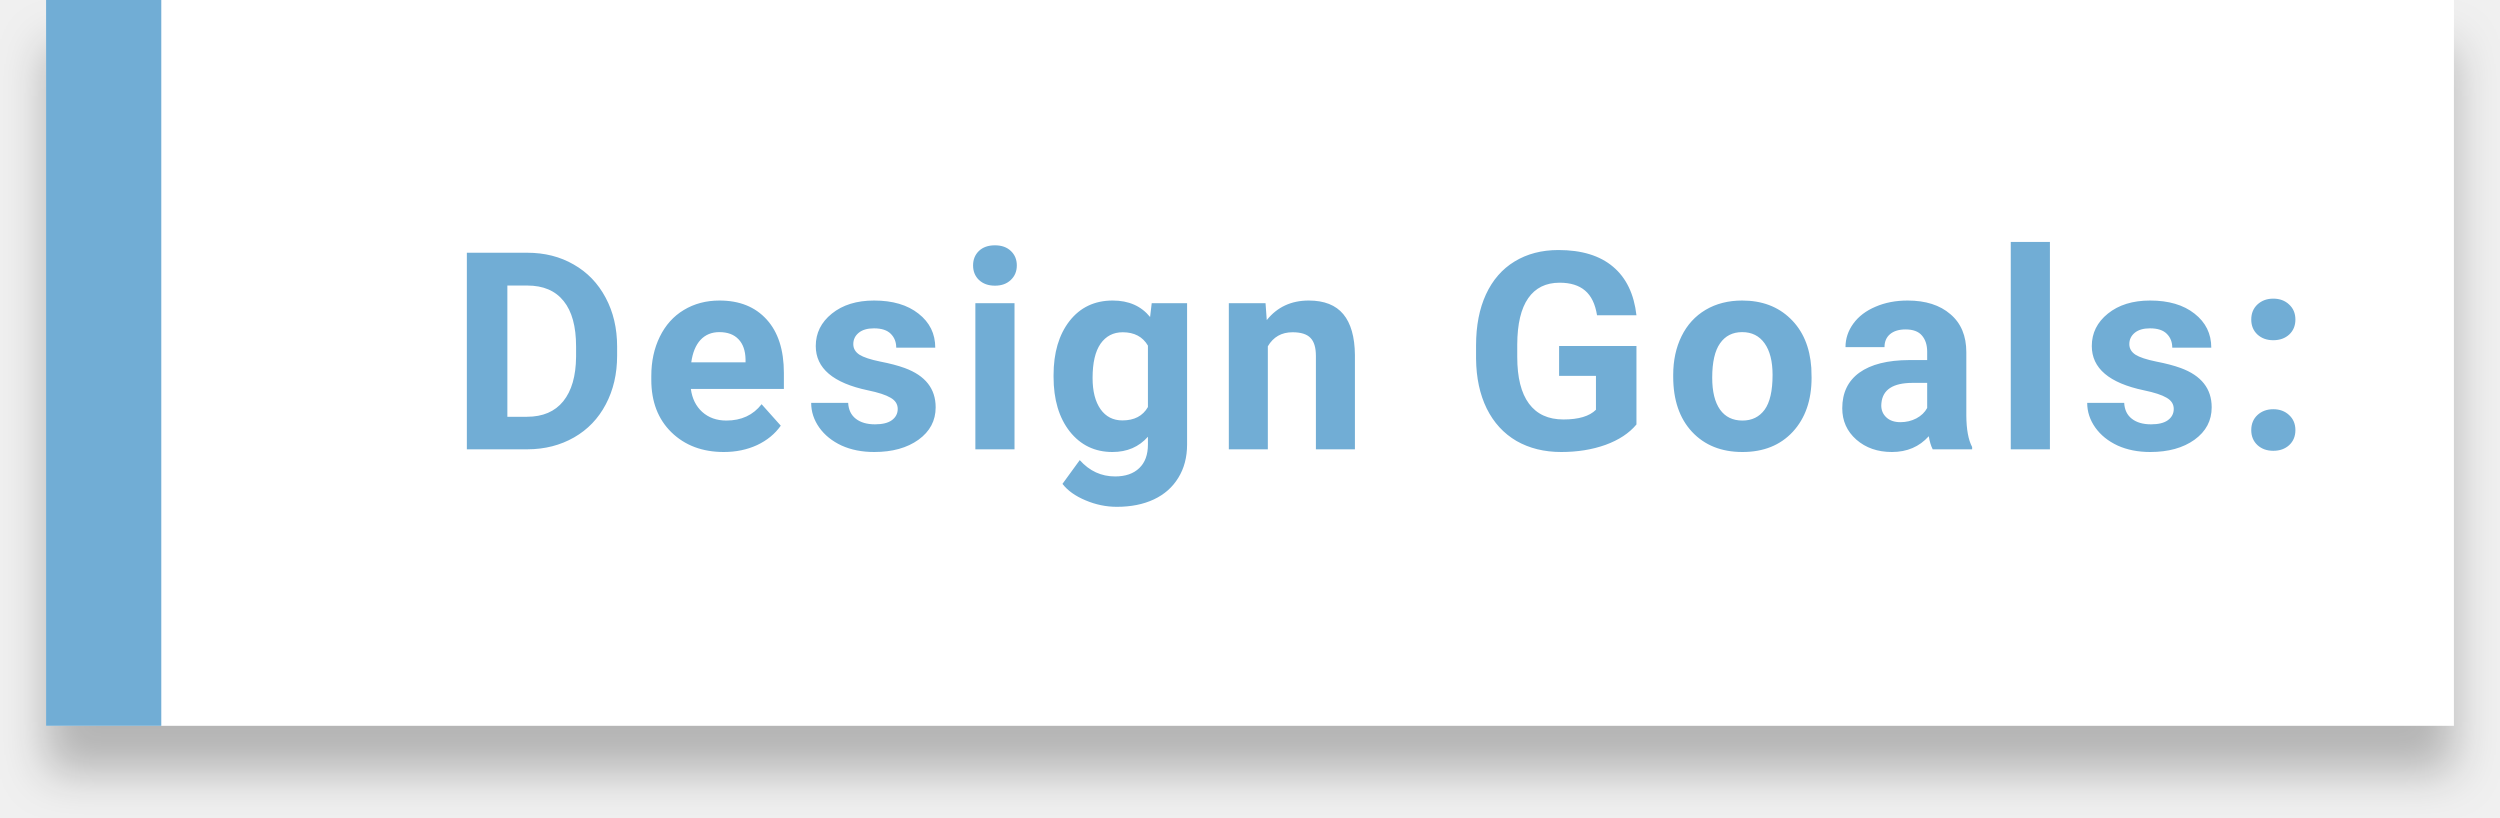
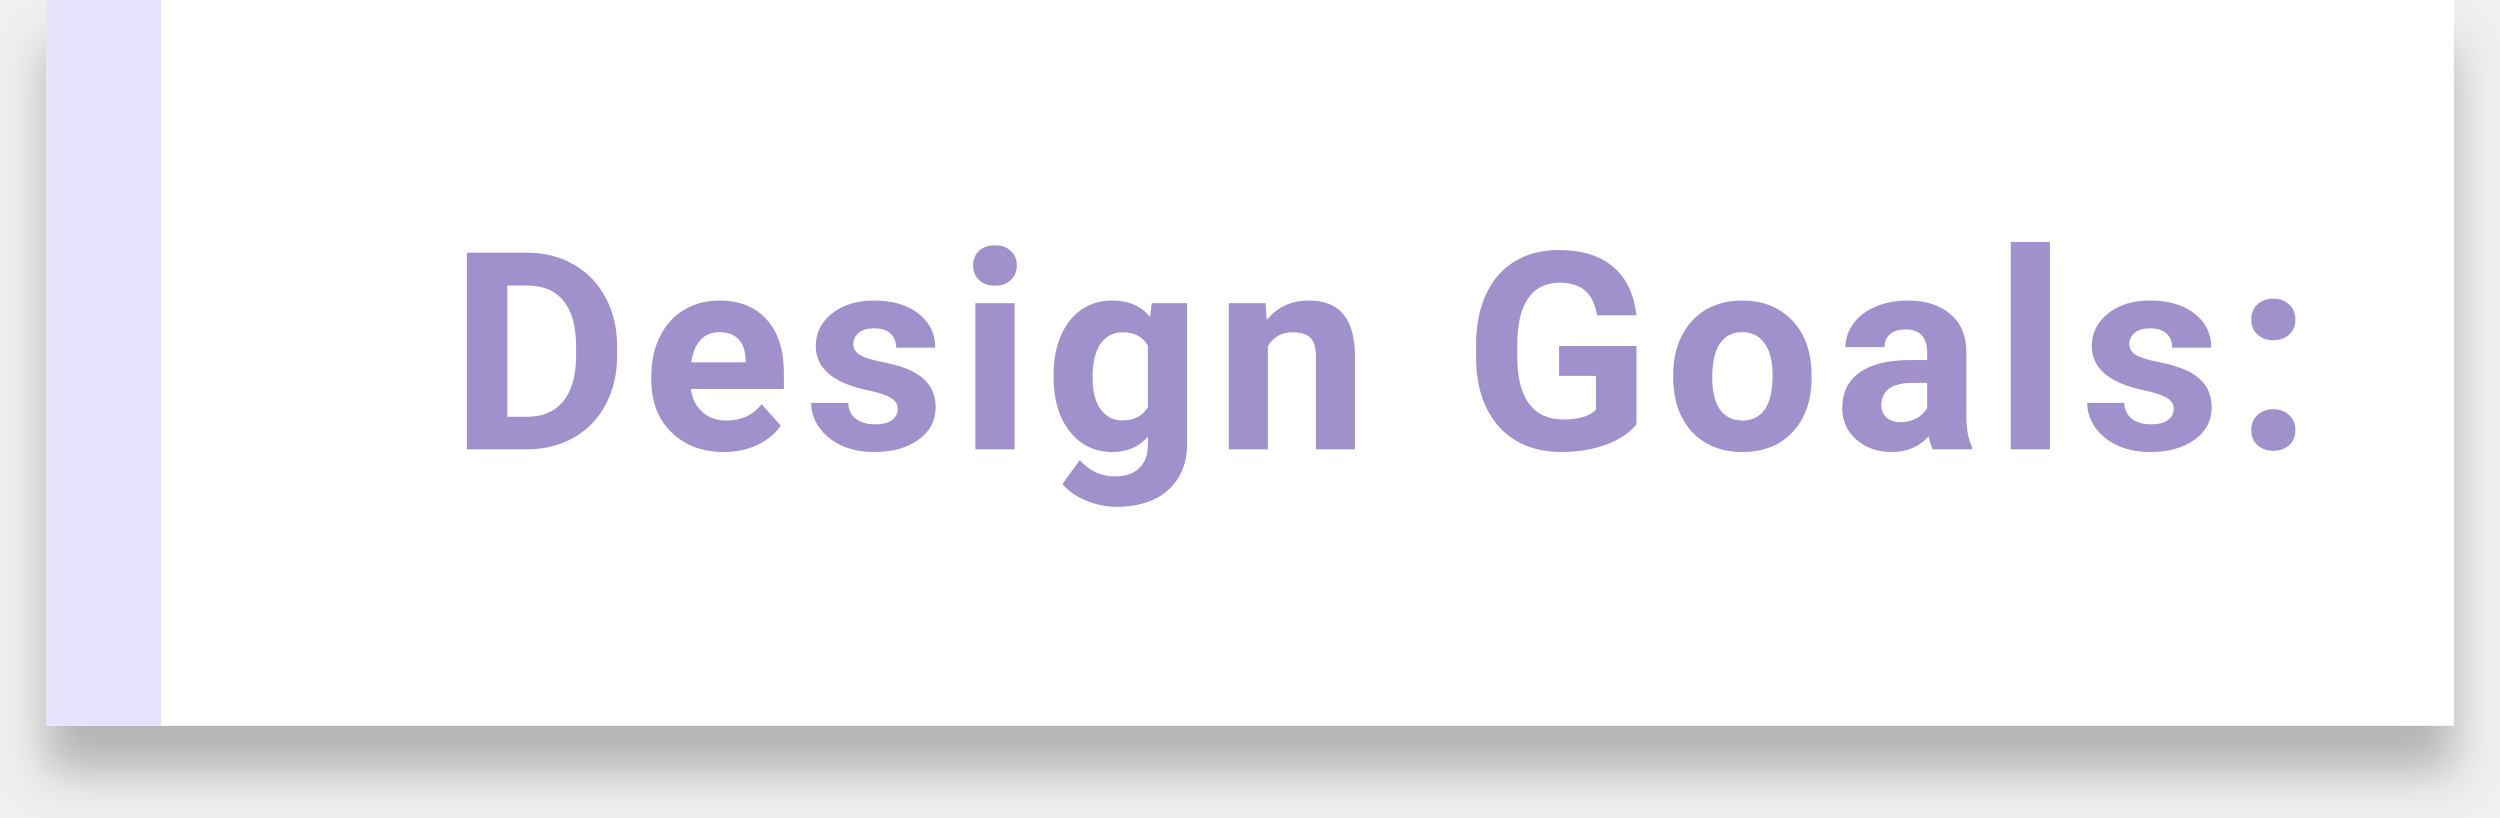
<svg xmlns="http://www.w3.org/2000/svg" width="217" height="71" viewBox="0 0 217 71" fill="none">
  <g filter="url(#filter0_d)">
    <rect x="4" width="209" height="63" fill="white" />
  </g>
-   <path d="M40.523 39V21.938H45.773C47.273 21.938 48.613 22.277 49.793 22.957C50.98 23.629 51.906 24.59 52.57 25.84C53.234 27.082 53.566 28.496 53.566 30.082V30.867C53.566 32.453 53.238 33.863 52.582 35.098C51.934 36.332 51.016 37.289 49.828 37.969C48.641 38.648 47.301 38.992 45.809 39H40.523ZM44.039 24.785V36.176H45.738C47.113 36.176 48.164 35.727 48.891 34.828C49.617 33.93 49.988 32.645 50.004 30.973V30.07C50.004 28.336 49.645 27.023 48.926 26.133C48.207 25.234 47.156 24.785 45.773 24.785H44.039ZM62.826 39.234C60.967 39.234 59.451 38.664 58.279 37.523C57.115 36.383 56.533 34.863 56.533 32.965V32.637C56.533 31.363 56.779 30.227 57.271 29.227C57.764 28.219 58.459 27.445 59.357 26.906C60.264 26.359 61.295 26.086 62.451 26.086C64.186 26.086 65.549 26.633 66.541 27.727C67.541 28.82 68.041 30.371 68.041 32.379V33.762H59.967C60.076 34.59 60.404 35.254 60.951 35.754C61.506 36.254 62.205 36.504 63.049 36.504C64.353 36.504 65.373 36.031 66.107 35.086L67.771 36.949C67.264 37.668 66.576 38.23 65.709 38.637C64.842 39.035 63.881 39.234 62.826 39.234ZM62.439 28.828C61.767 28.828 61.221 29.055 60.799 29.508C60.385 29.961 60.119 30.609 60.002 31.453H64.713V31.184C64.697 30.434 64.494 29.855 64.103 29.449C63.713 29.035 63.158 28.828 62.439 28.828ZM77.922 35.496C77.922 35.082 77.715 34.758 77.301 34.523C76.894 34.281 76.238 34.066 75.332 33.879C72.316 33.246 70.808 31.965 70.808 30.035C70.808 28.91 71.273 27.973 72.203 27.223C73.141 26.465 74.363 26.086 75.871 26.086C77.48 26.086 78.766 26.465 79.726 27.223C80.695 27.98 81.18 28.965 81.18 30.176H77.793C77.793 29.691 77.637 29.293 77.324 28.98C77.012 28.66 76.523 28.5 75.859 28.5C75.289 28.5 74.847 28.629 74.535 28.887C74.222 29.145 74.066 29.473 74.066 29.871C74.066 30.246 74.242 30.551 74.594 30.785C74.953 31.012 75.555 31.211 76.398 31.383C77.242 31.547 77.953 31.734 78.531 31.945C80.32 32.602 81.215 33.738 81.215 35.355C81.215 36.512 80.719 37.449 79.726 38.168C78.734 38.879 77.453 39.234 75.883 39.234C74.82 39.234 73.875 39.047 73.047 38.672C72.226 38.289 71.582 37.77 71.113 37.113C70.644 36.449 70.41 35.734 70.41 34.969H73.621C73.652 35.57 73.875 36.031 74.289 36.352C74.703 36.672 75.258 36.832 75.953 36.832C76.601 36.832 77.09 36.711 77.418 36.469C77.754 36.219 77.922 35.895 77.922 35.496ZM88.06 39H84.662V26.32H88.06V39ZM84.463 23.039C84.463 22.531 84.631 22.113 84.967 21.785C85.31 21.457 85.775 21.293 86.361 21.293C86.939 21.293 87.4 21.457 87.744 21.785C88.088 22.113 88.26 22.531 88.26 23.039C88.26 23.555 88.084 23.977 87.732 24.305C87.388 24.633 86.931 24.797 86.361 24.797C85.791 24.797 85.33 24.633 84.978 24.305C84.635 23.977 84.463 23.555 84.463 23.039ZM91.449 32.566C91.449 30.621 91.91 29.055 92.832 27.867C93.761 26.68 95.011 26.086 96.582 26.086C97.972 26.086 99.054 26.562 99.828 27.516L99.968 26.32H103.039V38.578C103.039 39.688 102.785 40.652 102.277 41.473C101.777 42.293 101.07 42.918 100.156 43.348C99.242 43.777 98.172 43.992 96.945 43.992C96.015 43.992 95.109 43.805 94.226 43.43C93.343 43.062 92.675 42.586 92.222 42L93.722 39.938C94.566 40.883 95.59 41.355 96.793 41.355C97.691 41.355 98.39 41.113 98.89 40.629C99.39 40.152 99.64 39.473 99.64 38.59V37.91C98.859 38.793 97.832 39.234 96.558 39.234C95.035 39.234 93.8 38.641 92.855 37.453C91.918 36.258 91.449 34.676 91.449 32.707V32.566ZM94.836 32.812C94.836 33.961 95.066 34.863 95.527 35.52C95.988 36.168 96.621 36.492 97.425 36.492C98.457 36.492 99.195 36.105 99.64 35.332V30C99.187 29.227 98.457 28.84 97.449 28.84C96.636 28.84 95.996 29.172 95.527 29.836C95.066 30.5 94.836 31.492 94.836 32.812ZM109.849 26.32L109.955 27.785C110.861 26.652 112.076 26.086 113.599 26.086C114.943 26.086 115.943 26.48 116.599 27.27C117.255 28.059 117.591 29.238 117.607 30.809V39H114.22V30.891C114.22 30.172 114.064 29.652 113.752 29.332C113.439 29.004 112.92 28.84 112.193 28.84C111.24 28.84 110.525 29.246 110.048 30.059V39H106.662V26.32H109.849ZM142.044 36.844C141.412 37.602 140.517 38.191 139.361 38.613C138.205 39.027 136.923 39.234 135.517 39.234C134.04 39.234 132.744 38.914 131.626 38.273C130.517 37.625 129.658 36.688 129.048 35.461C128.447 34.234 128.138 32.793 128.122 31.137V29.977C128.122 28.273 128.408 26.801 128.978 25.559C129.556 24.309 130.384 23.355 131.462 22.699C132.548 22.035 133.818 21.703 135.271 21.703C137.294 21.703 138.876 22.188 140.017 23.156C141.158 24.117 141.833 25.52 142.044 27.363H138.622C138.466 26.387 138.119 25.672 137.58 25.219C137.048 24.766 136.314 24.539 135.376 24.539C134.181 24.539 133.271 24.988 132.646 25.887C132.021 26.785 131.705 28.121 131.697 29.895V30.984C131.697 32.773 132.037 34.125 132.716 35.039C133.396 35.953 134.392 36.41 135.705 36.41C137.025 36.41 137.966 36.129 138.529 35.566V32.625H135.33V30.035H142.044V36.844ZM145.234 32.543C145.234 31.285 145.476 30.164 145.96 29.18C146.445 28.195 147.14 27.434 148.046 26.895C148.96 26.355 150.019 26.086 151.222 26.086C152.933 26.086 154.327 26.609 155.406 27.656C156.492 28.703 157.097 30.125 157.222 31.922L157.245 32.789C157.245 34.734 156.702 36.297 155.617 37.477C154.531 38.648 153.074 39.234 151.245 39.234C149.417 39.234 147.956 38.648 146.863 37.477C145.777 36.305 145.234 34.711 145.234 32.695V32.543ZM148.62 32.789C148.62 33.992 148.847 34.914 149.3 35.555C149.753 36.188 150.402 36.504 151.245 36.504C152.066 36.504 152.706 36.191 153.167 35.566C153.628 34.934 153.859 33.926 153.859 32.543C153.859 31.363 153.628 30.449 153.167 29.801C152.706 29.152 152.058 28.828 151.222 28.828C150.394 28.828 149.753 29.152 149.3 29.801C148.847 30.441 148.62 31.438 148.62 32.789ZM167.759 39C167.603 38.695 167.49 38.316 167.419 37.863C166.599 38.777 165.533 39.234 164.22 39.234C162.978 39.234 161.947 38.875 161.126 38.156C160.314 37.438 159.908 36.531 159.908 35.438C159.908 34.094 160.404 33.062 161.396 32.344C162.396 31.625 163.837 31.262 165.72 31.254H167.279V30.527C167.279 29.941 167.126 29.473 166.822 29.121C166.525 28.77 166.052 28.594 165.404 28.594C164.833 28.594 164.384 28.73 164.056 29.004C163.736 29.277 163.575 29.652 163.575 30.129H160.189C160.189 29.395 160.415 28.715 160.868 28.09C161.322 27.465 161.962 26.977 162.79 26.625C163.618 26.266 164.548 26.086 165.579 26.086C167.142 26.086 168.38 26.48 169.294 27.27C170.216 28.051 170.677 29.152 170.677 30.574V36.07C170.685 37.273 170.853 38.184 171.181 38.801V39H167.759ZM164.958 36.645C165.458 36.645 165.919 36.535 166.341 36.316C166.763 36.09 167.075 35.789 167.279 35.414V33.234H166.013C164.318 33.234 163.415 33.82 163.306 34.992L163.294 35.191C163.294 35.613 163.443 35.961 163.74 36.234C164.036 36.508 164.443 36.645 164.958 36.645ZM177.933 39H174.534V21H177.933V39ZM188.681 35.496C188.681 35.082 188.474 34.758 188.06 34.523C187.653 34.281 186.997 34.066 186.091 33.879C183.075 33.246 181.568 31.965 181.568 30.035C181.568 28.91 182.032 27.973 182.962 27.223C183.9 26.465 185.122 26.086 186.63 26.086C188.239 26.086 189.525 26.465 190.485 27.223C191.454 27.98 191.939 28.965 191.939 30.176H188.552C188.552 29.691 188.396 29.293 188.083 28.98C187.771 28.66 187.282 28.5 186.618 28.5C186.048 28.5 185.607 28.629 185.294 28.887C184.982 29.145 184.825 29.473 184.825 29.871C184.825 30.246 185.001 30.551 185.353 30.785C185.712 31.012 186.314 31.211 187.157 31.383C188.001 31.547 188.712 31.734 189.29 31.945C191.079 32.602 191.974 33.738 191.974 35.355C191.974 36.512 191.478 37.449 190.485 38.168C189.493 38.879 188.212 39.234 186.642 39.234C185.579 39.234 184.634 39.047 183.806 38.672C182.985 38.289 182.341 37.77 181.872 37.113C181.403 36.449 181.169 35.734 181.169 34.969H184.38C184.411 35.57 184.634 36.031 185.048 36.352C185.462 36.672 186.017 36.832 186.712 36.832C187.36 36.832 187.849 36.711 188.177 36.469C188.513 36.219 188.681 35.895 188.681 35.496ZM195.409 37.336C195.409 36.797 195.589 36.359 195.948 36.023C196.315 35.688 196.773 35.52 197.319 35.52C197.874 35.52 198.331 35.688 198.69 36.023C199.058 36.359 199.241 36.797 199.241 37.336C199.241 37.867 199.062 38.301 198.702 38.637C198.343 38.965 197.882 39.129 197.319 39.129C196.765 39.129 196.308 38.965 195.948 38.637C195.589 38.301 195.409 37.867 195.409 37.336ZM195.409 27.738C195.409 27.199 195.589 26.762 195.948 26.426C196.315 26.09 196.773 25.922 197.319 25.922C197.874 25.922 198.331 26.09 198.69 26.426C199.058 26.762 199.241 27.199 199.241 27.738C199.241 28.27 199.062 28.703 198.702 29.039C198.343 29.367 197.882 29.531 197.319 29.531C196.765 29.531 196.308 29.367 195.948 29.039C195.589 28.703 195.409 28.27 195.409 27.738Z" fill="#71ADD5" />
-   <rect x="4" width="10" height="63" fill="#71ADD5" />
+   <path d="M40.523 39V21.938H45.773C47.273 21.938 48.613 22.277 49.793 22.957C50.98 23.629 51.906 24.59 52.57 25.84C53.234 27.082 53.566 28.496 53.566 30.082V30.867C53.566 32.453 53.238 33.863 52.582 35.098C51.934 36.332 51.016 37.289 49.828 37.969C48.641 38.648 47.301 38.992 45.809 39H40.523ZM44.039 24.785V36.176H45.738C47.113 36.176 48.164 35.727 48.891 34.828C49.617 33.93 49.988 32.645 50.004 30.973V30.07C50.004 28.336 49.645 27.023 48.926 26.133C48.207 25.234 47.156 24.785 45.773 24.785H44.039ZM62.826 39.234C60.967 39.234 59.451 38.664 58.279 37.523C57.115 36.383 56.533 34.863 56.533 32.965V32.637C56.533 31.363 56.779 30.227 57.271 29.227C57.764 28.219 58.459 27.445 59.357 26.906C60.264 26.359 61.295 26.086 62.451 26.086C64.186 26.086 65.549 26.633 66.541 27.727C67.541 28.82 68.041 30.371 68.041 32.379V33.762H59.967C60.076 34.59 60.404 35.254 60.951 35.754C61.506 36.254 62.205 36.504 63.049 36.504C64.353 36.504 65.373 36.031 66.107 35.086L67.771 36.949C67.264 37.668 66.576 38.23 65.709 38.637C64.842 39.035 63.881 39.234 62.826 39.234ZM62.439 28.828C61.767 28.828 61.221 29.055 60.799 29.508C60.385 29.961 60.119 30.609 60.002 31.453H64.713V31.184C64.697 30.434 64.494 29.855 64.103 29.449C63.713 29.035 63.158 28.828 62.439 28.828ZM77.922 35.496C77.922 35.082 77.715 34.758 77.301 34.523C76.894 34.281 76.238 34.066 75.332 33.879C72.316 33.246 70.808 31.965 70.808 30.035C70.808 28.91 71.273 27.973 72.203 27.223C73.141 26.465 74.363 26.086 75.871 26.086C77.48 26.086 78.766 26.465 79.726 27.223C80.695 27.98 81.18 28.965 81.18 30.176H77.793C77.793 29.691 77.637 29.293 77.324 28.98C77.012 28.66 76.523 28.5 75.859 28.5C75.289 28.5 74.847 28.629 74.535 28.887C74.222 29.145 74.066 29.473 74.066 29.871C74.066 30.246 74.242 30.551 74.594 30.785C74.953 31.012 75.555 31.211 76.398 31.383C77.242 31.547 77.953 31.734 78.531 31.945C80.32 32.602 81.215 33.738 81.215 35.355C81.215 36.512 80.719 37.449 79.726 38.168C78.734 38.879 77.453 39.234 75.883 39.234C74.82 39.234 73.875 39.047 73.047 38.672C72.226 38.289 71.582 37.77 71.113 37.113C70.644 36.449 70.41 35.734 70.41 34.969H73.621C73.652 35.57 73.875 36.031 74.289 36.352C74.703 36.672 75.258 36.832 75.953 36.832C76.601 36.832 77.09 36.711 77.418 36.469C77.754 36.219 77.922 35.895 77.922 35.496ZM88.06 39H84.662V26.32H88.06V39ZM84.463 23.039C84.463 22.531 84.631 22.113 84.967 21.785C85.31 21.457 85.775 21.293 86.361 21.293C86.939 21.293 87.4 21.457 87.744 21.785C88.088 22.113 88.26 22.531 88.26 23.039C88.26 23.555 88.084 23.977 87.732 24.305C87.388 24.633 86.931 24.797 86.361 24.797C85.791 24.797 85.33 24.633 84.978 24.305C84.635 23.977 84.463 23.555 84.463 23.039ZM91.449 32.566C91.449 30.621 91.91 29.055 92.832 27.867C93.761 26.68 95.011 26.086 96.582 26.086C97.972 26.086 99.054 26.562 99.828 27.516L99.968 26.32H103.039V38.578C103.039 39.688 102.785 40.652 102.277 41.473C101.777 42.293 101.07 42.918 100.156 43.348C99.242 43.777 98.172 43.992 96.945 43.992C96.015 43.992 95.109 43.805 94.226 43.43C93.343 43.062 92.675 42.586 92.222 42L93.722 39.938C94.566 40.883 95.59 41.355 96.793 41.355C97.691 41.355 98.39 41.113 98.89 40.629C99.39 40.152 99.64 39.473 99.64 38.59V37.91C98.859 38.793 97.832 39.234 96.558 39.234C95.035 39.234 93.8 38.641 92.855 37.453C91.918 36.258 91.449 34.676 91.449 32.707V32.566ZM94.836 32.812C94.836 33.961 95.066 34.863 95.527 35.52C95.988 36.168 96.621 36.492 97.425 36.492C98.457 36.492 99.195 36.105 99.64 35.332V30C99.187 29.227 98.457 28.84 97.449 28.84C96.636 28.84 95.996 29.172 95.527 29.836C95.066 30.5 94.836 31.492 94.836 32.812ZM109.849 26.32L109.955 27.785C110.861 26.652 112.076 26.086 113.599 26.086C114.943 26.086 115.943 26.48 116.599 27.27C117.255 28.059 117.591 29.238 117.607 30.809V39H114.22V30.891C114.22 30.172 114.064 29.652 113.752 29.332C113.439 29.004 112.92 28.84 112.193 28.84C111.24 28.84 110.525 29.246 110.048 30.059V39H106.662V26.32H109.849ZM142.044 36.844C141.412 37.602 140.517 38.191 139.361 38.613C138.205 39.027 136.923 39.234 135.517 39.234C134.04 39.234 132.744 38.914 131.626 38.273C130.517 37.625 129.658 36.688 129.048 35.461C128.447 34.234 128.138 32.793 128.122 31.137V29.977C128.122 28.273 128.408 26.801 128.978 25.559C129.556 24.309 130.384 23.355 131.462 22.699C132.548 22.035 133.818 21.703 135.271 21.703C137.294 21.703 138.876 22.188 140.017 23.156C141.158 24.117 141.833 25.52 142.044 27.363H138.622C138.466 26.387 138.119 25.672 137.58 25.219C137.048 24.766 136.314 24.539 135.376 24.539C134.181 24.539 133.271 24.988 132.646 25.887C132.021 26.785 131.705 28.121 131.697 29.895V30.984C131.697 32.773 132.037 34.125 132.716 35.039C133.396 35.953 134.392 36.41 135.705 36.41C137.025 36.41 137.966 36.129 138.529 35.566V32.625H135.33V30.035H142.044V36.844ZM145.234 32.543C145.234 31.285 145.476 30.164 145.96 29.18C146.445 28.195 147.14 27.434 148.046 26.895C148.96 26.355 150.019 26.086 151.222 26.086C152.933 26.086 154.327 26.609 155.406 27.656C156.492 28.703 157.097 30.125 157.222 31.922L157.245 32.789C157.245 34.734 156.702 36.297 155.617 37.477C154.531 38.648 153.074 39.234 151.245 39.234C149.417 39.234 147.956 38.648 146.863 37.477C145.777 36.305 145.234 34.711 145.234 32.695V32.543ZM148.62 32.789C148.62 33.992 148.847 34.914 149.3 35.555C149.753 36.188 150.402 36.504 151.245 36.504C152.066 36.504 152.706 36.191 153.167 35.566C153.628 34.934 153.859 33.926 153.859 32.543C153.859 31.363 153.628 30.449 153.167 29.801C152.706 29.152 152.058 28.828 151.222 28.828C150.394 28.828 149.753 29.152 149.3 29.801C148.847 30.441 148.62 31.438 148.62 32.789ZM167.759 39C167.603 38.695 167.49 38.316 167.419 37.863C166.599 38.777 165.533 39.234 164.22 39.234C162.978 39.234 161.947 38.875 161.126 38.156C160.314 37.438 159.908 36.531 159.908 35.438C159.908 34.094 160.404 33.062 161.396 32.344C162.396 31.625 163.837 31.262 165.72 31.254H167.279V30.527C167.279 29.941 167.126 29.473 166.822 29.121C166.525 28.77 166.052 28.594 165.404 28.594C164.833 28.594 164.384 28.73 164.056 29.004C163.736 29.277 163.575 29.652 163.575 30.129H160.189C160.189 29.395 160.415 28.715 160.868 28.09C161.322 27.465 161.962 26.977 162.79 26.625C163.618 26.266 164.548 26.086 165.579 26.086C167.142 26.086 168.38 26.48 169.294 27.27C170.216 28.051 170.677 29.152 170.677 30.574V36.07C170.685 37.273 170.853 38.184 171.181 38.801V39H167.759ZM164.958 36.645C165.458 36.645 165.919 36.535 166.341 36.316C166.763 36.09 167.075 35.789 167.279 35.414V33.234H166.013C164.318 33.234 163.415 33.82 163.306 34.992L163.294 35.191C163.294 35.613 163.443 35.961 163.74 36.234C164.036 36.508 164.443 36.645 164.958 36.645ZM177.933 39H174.534V21H177.933V39ZM188.681 35.496C188.681 35.082 188.474 34.758 188.06 34.523C187.653 34.281 186.997 34.066 186.091 33.879C183.075 33.246 181.568 31.965 181.568 30.035C181.568 28.91 182.032 27.973 182.962 27.223C183.9 26.465 185.122 26.086 186.63 26.086C188.239 26.086 189.525 26.465 190.485 27.223C191.454 27.98 191.939 28.965 191.939 30.176H188.552C188.552 29.691 188.396 29.293 188.083 28.98C187.771 28.66 187.282 28.5 186.618 28.5C186.048 28.5 185.607 28.629 185.294 28.887C184.982 29.145 184.825 29.473 184.825 29.871C184.825 30.246 185.001 30.551 185.353 30.785C185.712 31.012 186.314 31.211 187.157 31.383C188.001 31.547 188.712 31.734 189.29 31.945C191.079 32.602 191.974 33.738 191.974 35.355C191.974 36.512 191.478 37.449 190.485 38.168C189.493 38.879 188.212 39.234 186.642 39.234C185.579 39.234 184.634 39.047 183.806 38.672C182.985 38.289 182.341 37.77 181.872 37.113C181.403 36.449 181.169 35.734 181.169 34.969H184.38C184.411 35.57 184.634 36.031 185.048 36.352C185.462 36.672 186.017 36.832 186.712 36.832C187.36 36.832 187.849 36.711 188.177 36.469C188.513 36.219 188.681 35.895 188.681 35.496ZM195.409 37.336C195.409 36.797 195.589 36.359 195.948 36.023C196.315 35.688 196.773 35.52 197.319 35.52C197.874 35.52 198.331 35.688 198.69 36.023C199.058 36.359 199.241 36.797 199.241 37.336C199.241 37.867 199.062 38.301 198.702 38.637C198.343 38.965 197.882 39.129 197.319 39.129C196.765 39.129 196.308 38.965 195.948 38.637C195.589 38.301 195.409 37.867 195.409 37.336ZM195.409 27.738C195.409 27.199 195.589 26.762 195.948 26.426C196.315 26.09 196.773 25.922 197.319 25.922C197.874 25.922 198.331 26.09 198.69 26.426C199.058 26.762 199.241 27.199 199.241 27.738C199.241 28.27 199.062 28.703 198.702 29.039C198.343 29.367 197.882 29.531 197.319 29.531C196.765 29.531 196.308 29.367 195.948 29.039C195.589 28.703 195.409 28.27 195.409 27.738Z" fill="#A090CB" />
+   <rect x="4" width="10" height="63" fill="#E9E2FD" />
  <defs>
    <filter id="filter0_d" x="0" y="0" width="217" height="71" filterUnits="userSpaceOnUse" color-interpolation-filters="sRGB">
      <feFlood flood-opacity="0" result="BackgroundImageFix" />
      <feColorMatrix in="SourceAlpha" type="matrix" values="0 0 0 0 0 0 0 0 0 0 0 0 0 0 0 0 0 0 127 0" />
      <feOffset dy="4" />
      <feGaussianBlur stdDeviation="2" />
      <feColorMatrix type="matrix" values="0 0 0 0 0 0 0 0 0 0 0 0 0 0 0 0 0 0 0.25 0" />
      <feBlend mode="normal" in2="BackgroundImageFix" result="effect1_dropShadow" />
      <feBlend mode="normal" in="SourceGraphic" in2="effect1_dropShadow" result="shape" />
    </filter>
  </defs>
</svg>
